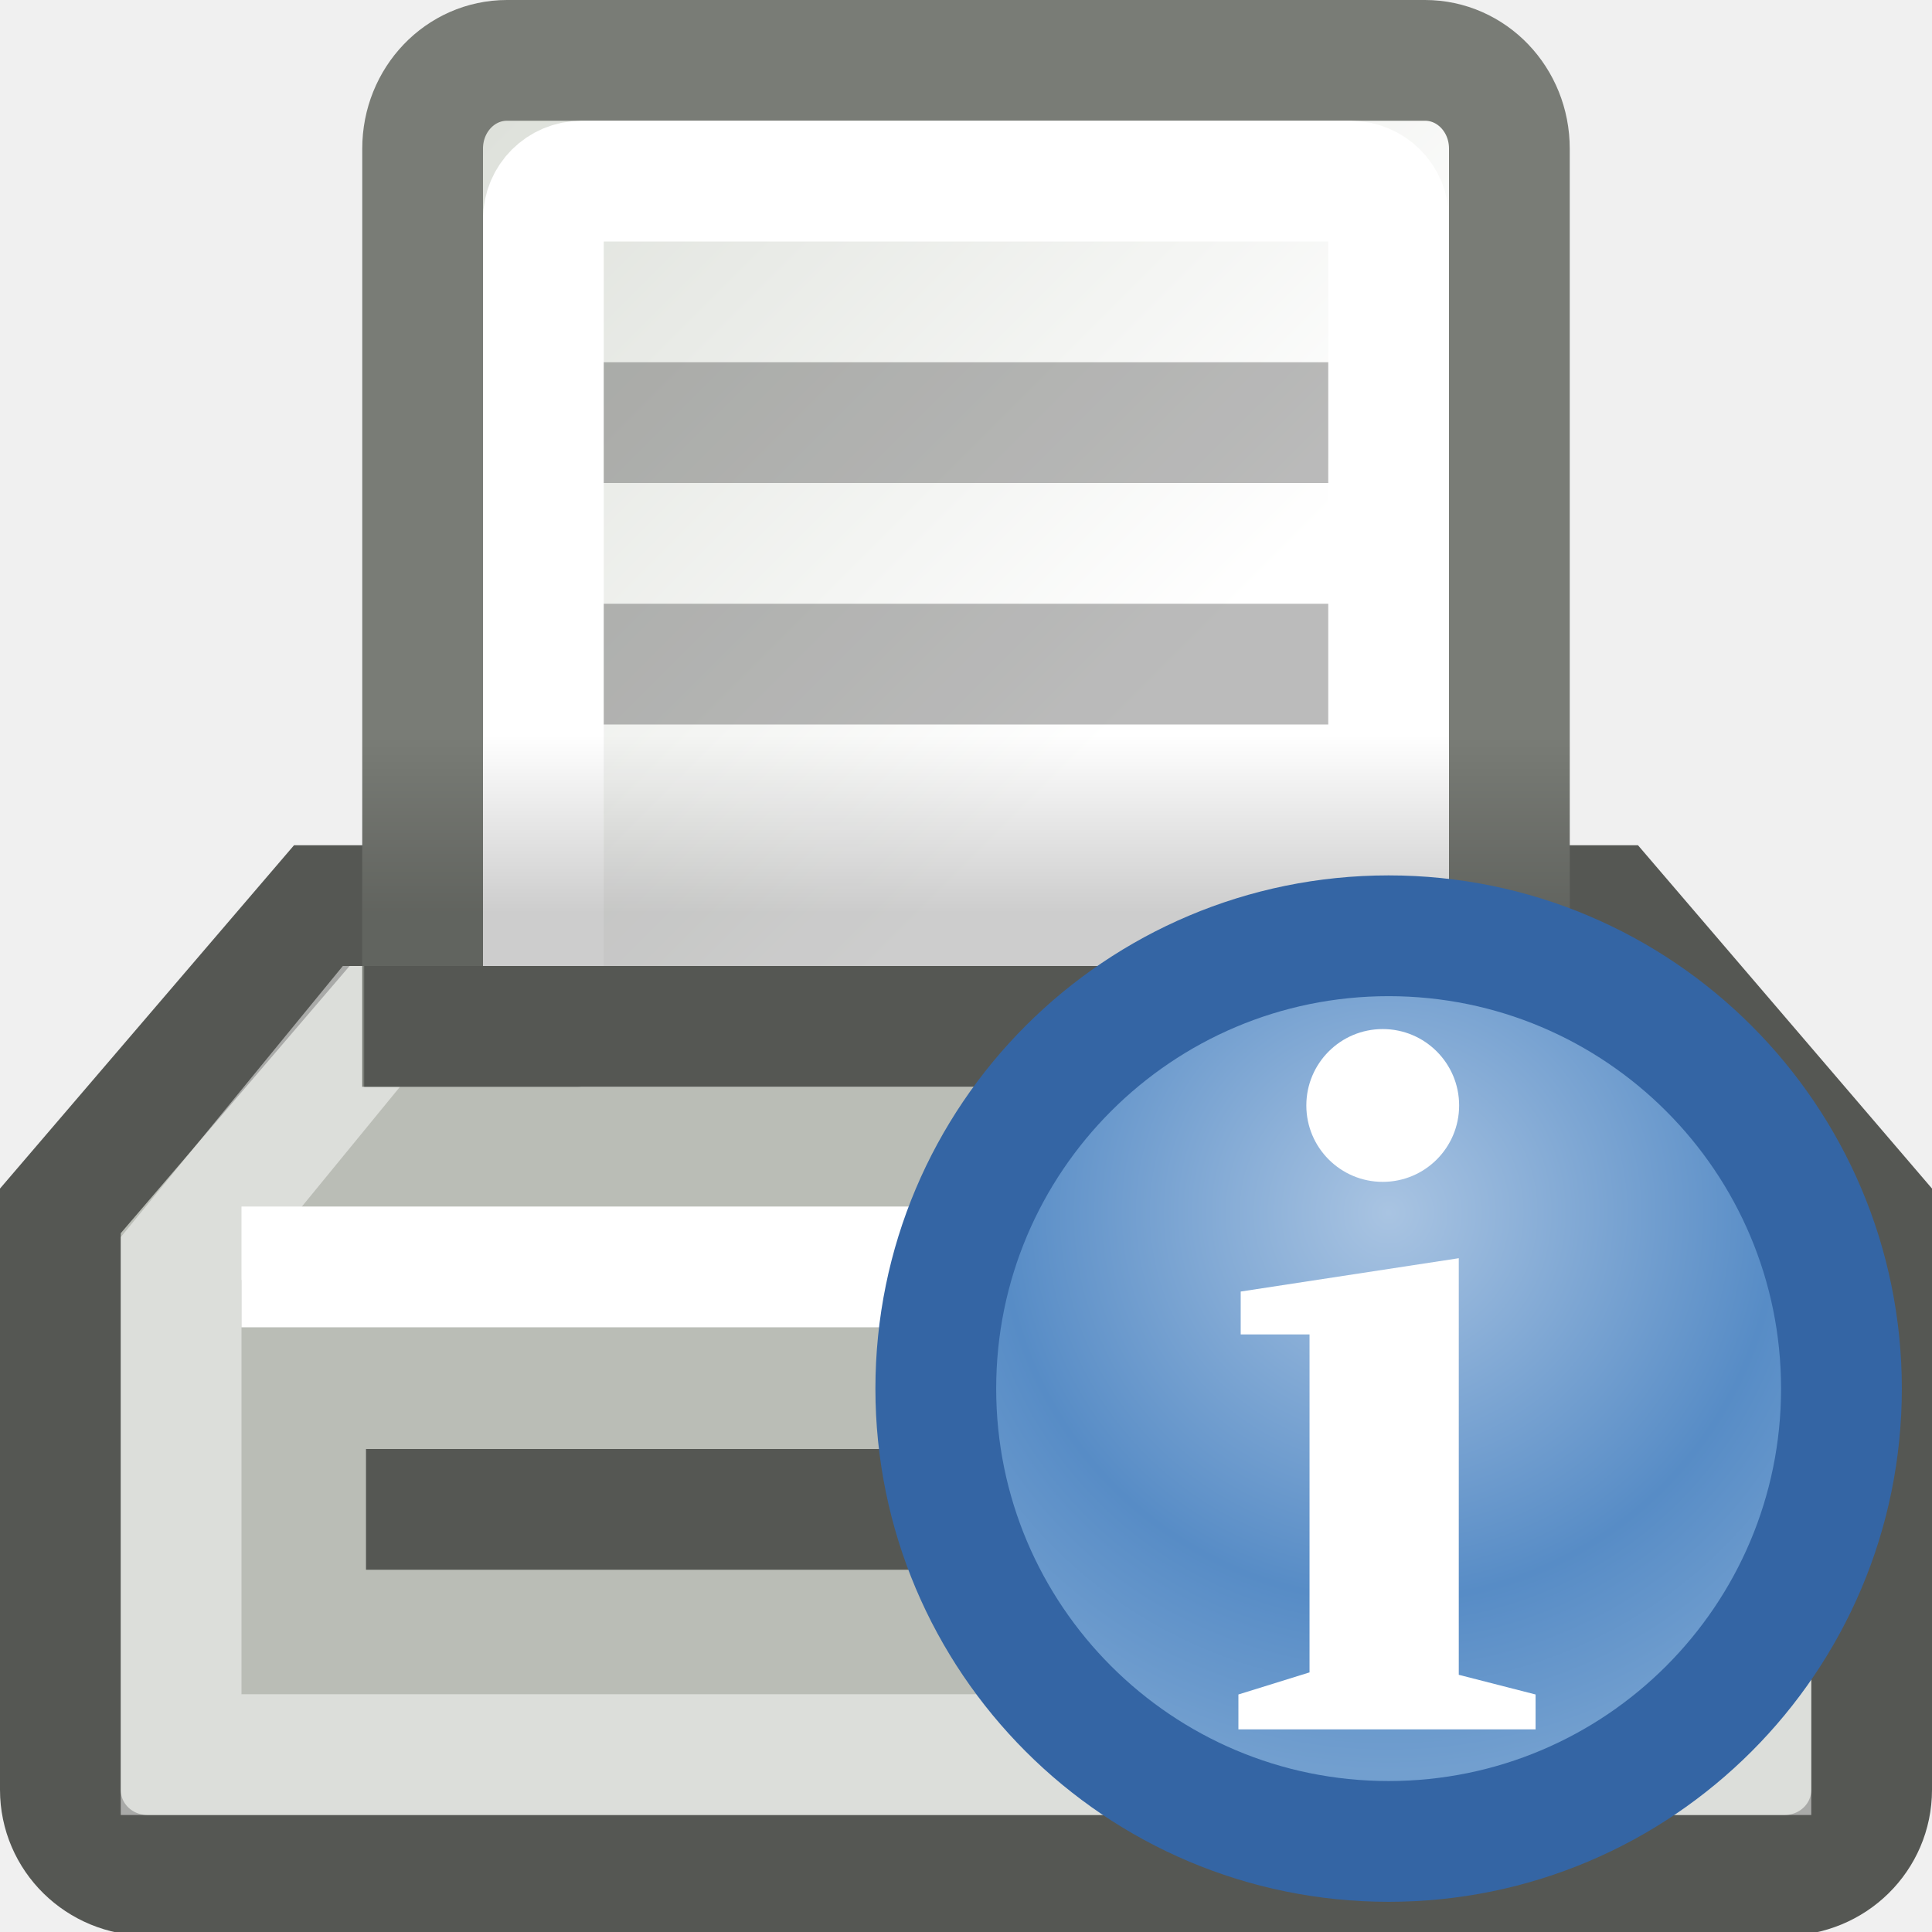
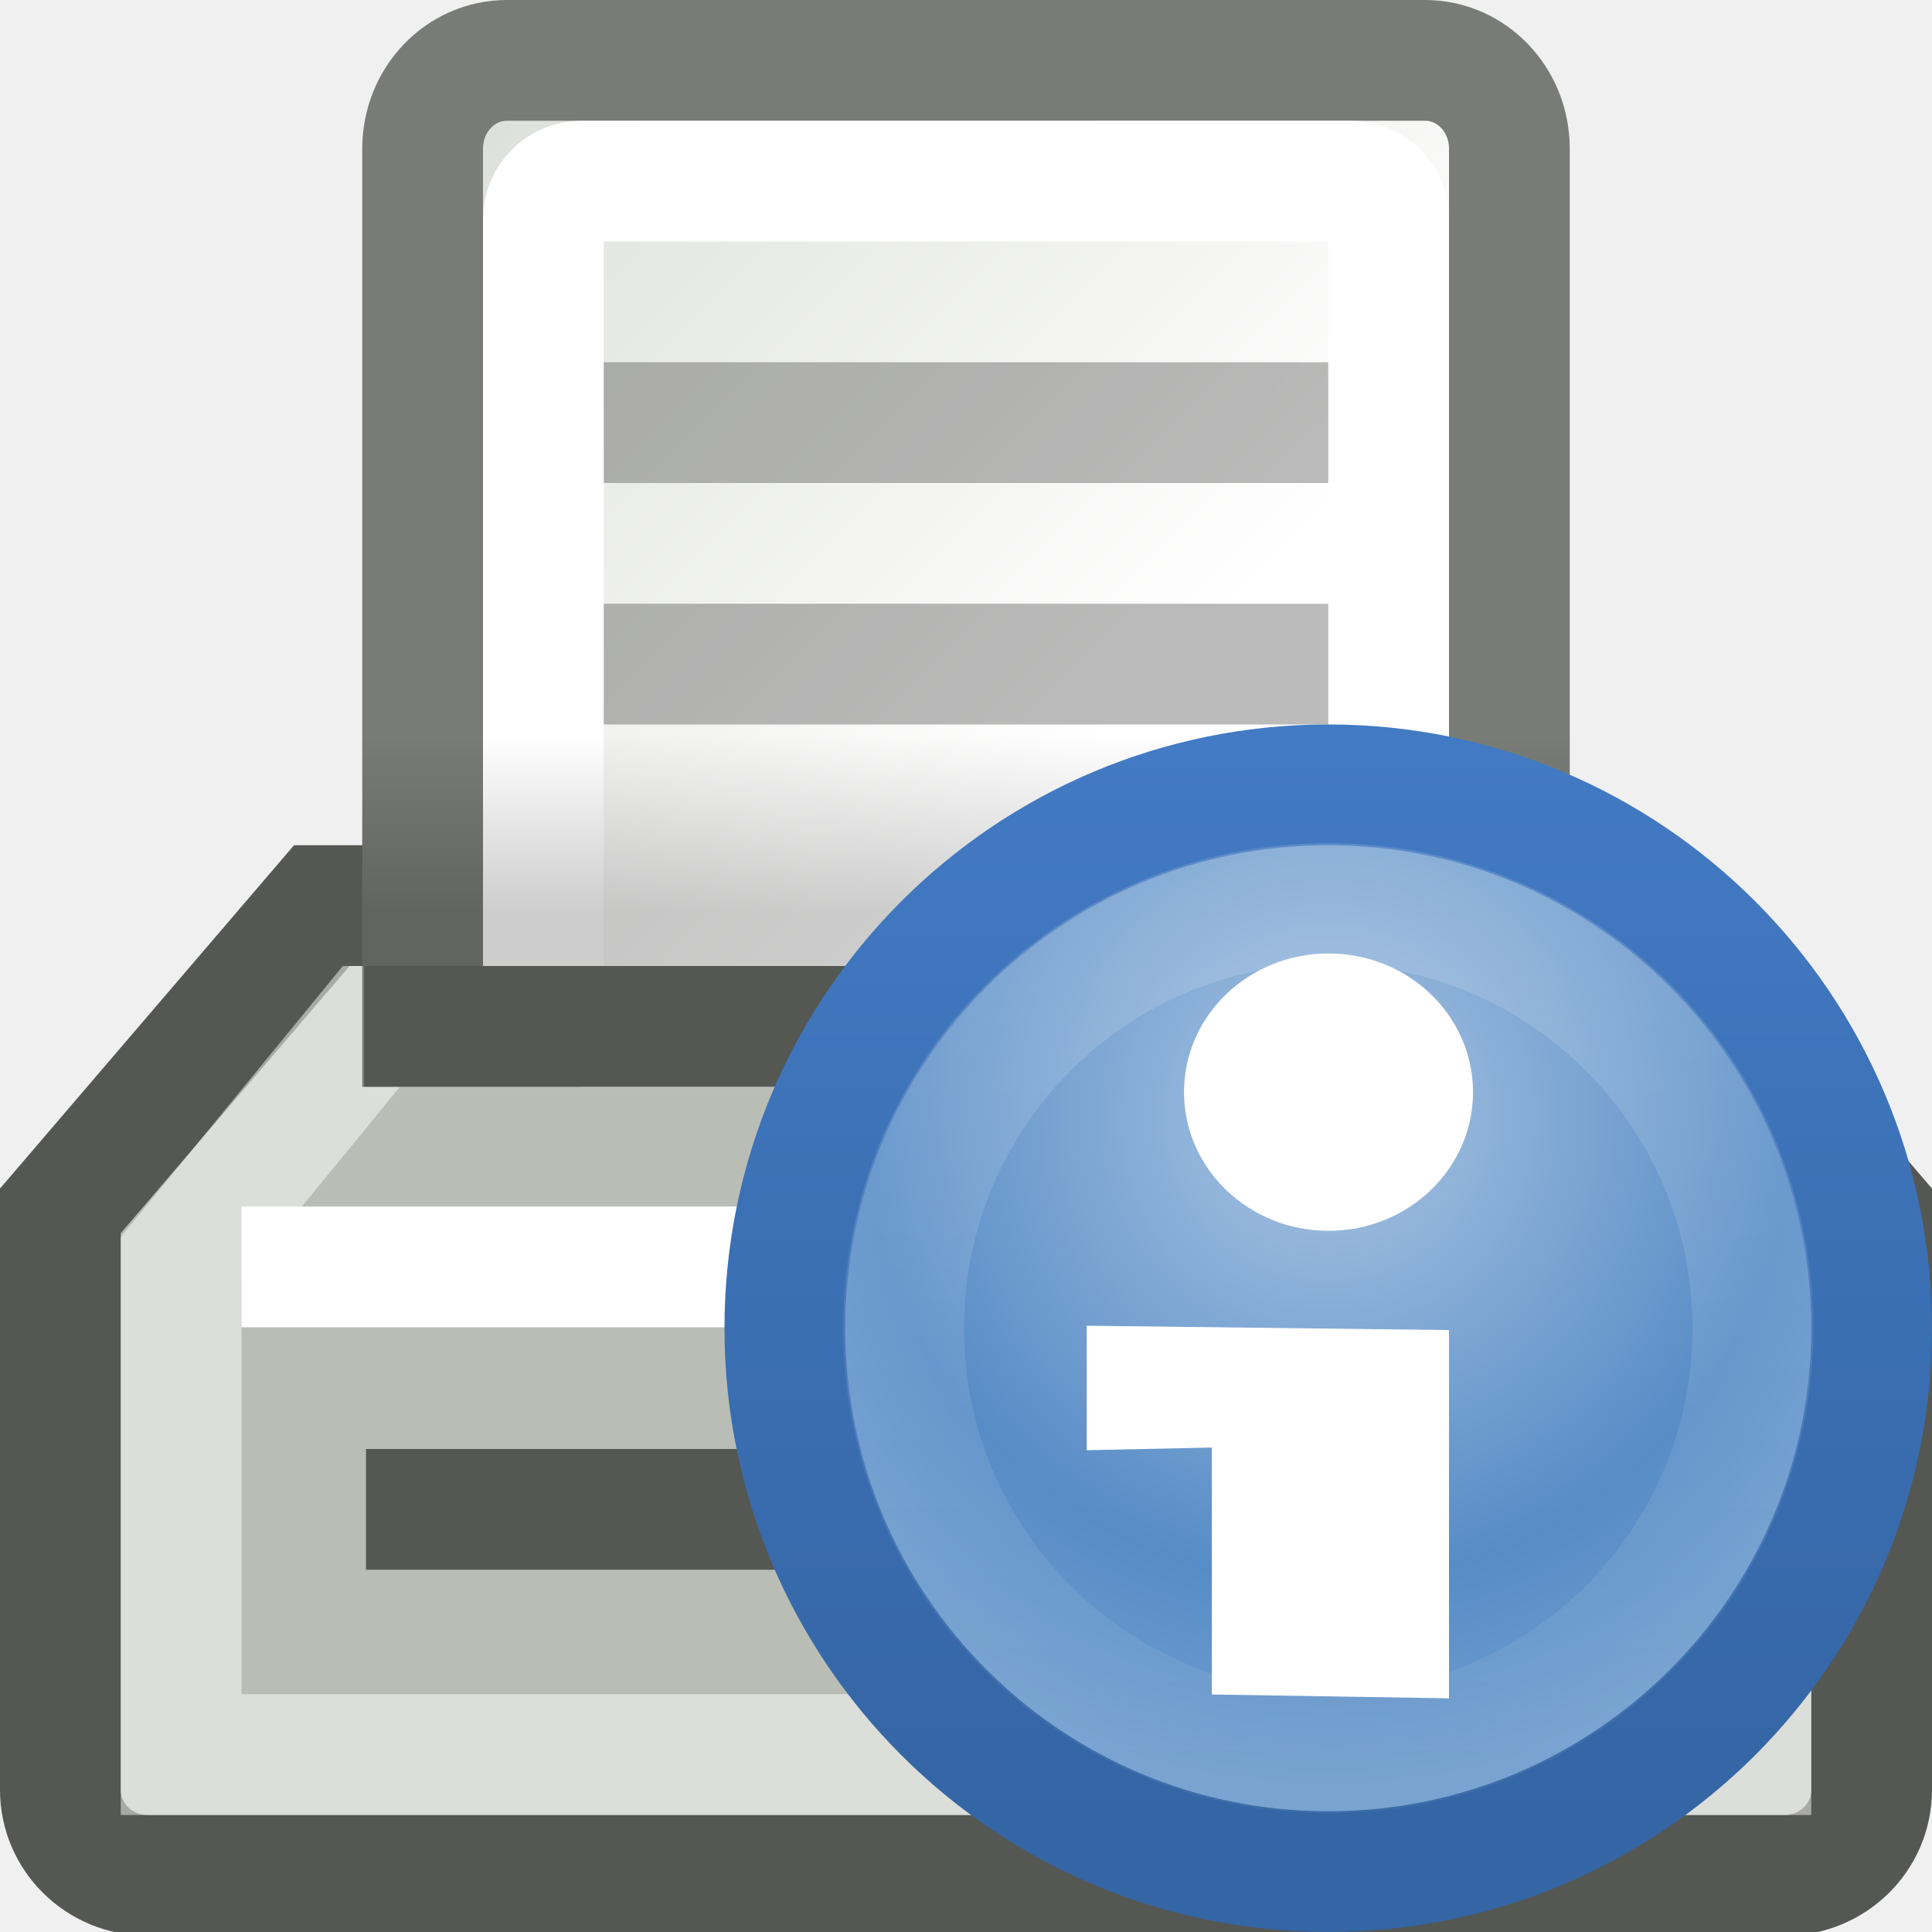
<svg xmlns="http://www.w3.org/2000/svg" xmlns:xlink="http://www.w3.org/1999/xlink" width="16" height="16" id="svg4908" version="1.0">
  <defs id="defs4910">
+     <linearGradient id="linearGradient6955">
+       <stop style="stop-color:#3465a4;stop-opacity:1;" offset="0" id="stop6957" />
+       <stop style="stop-color:#427ac3;stop-opacity:1" offset="1" id="stop6959" />
+     </linearGradient>
+     <linearGradient id="linearGradient6947">
+       <stop style="stop-color:#ffffff;stop-opacity:1;" offset="0" id="stop6949" />
+       <stop style="stop-color:#ffffff;stop-opacity:0;" offset="1" id="stop6951" />
+     </linearGradient>
    <linearGradient id="linearGradient6093">
      <stop style="stop-color:#000000;stop-opacity:1;" offset="0" id="stop6095" />
      <stop style="stop-color:#000000;stop-opacity:0;" offset="1" id="stop6097" />
    </linearGradient>
    <linearGradient id="linearGradient6056">
      <stop id="stop6058" offset="0" style="stop-color:#ffffff;stop-opacity:1" />
      <stop id="stop6060" offset="1" style="stop-color:#d3d7cf;stop-opacity:1" />
    </linearGradient>
    <linearGradient xlink:href="#linearGradient6056" id="linearGradient5966" x1="13.841" y1="9.147" x2="4.476" y2="-0.641" gradientUnits="userSpaceOnUse" gradientTransform="matrix(0.6923078,0,0,0.7231216,-0.3076923,-0.5846825)" />
    <linearGradient xlink:href="#linearGradient6093" id="linearGradient6099" x1="11.562" y1="11.125" x2="11.562" y2="8.179" gradientUnits="userSpaceOnUse" gradientTransform="matrix(0.7142859,0,0,0.5,-0.5714286,1.999999)" />
    <radialGradient gradientTransform="matrix(1.178206,0,0,1.178206,-1.418625,-0.8966007)" gradientUnits="userSpaceOnUse" r="8.029" fy="5.031" fx="7.961" cy="5.031" cx="7.961" id="radialGradient5128" xlink:href="#linearGradient5870" />
    <radialGradient gradientUnits="userSpaceOnUse" gradientTransform="matrix(1,0,0,0.2802768,0,14.41162)" r="10.739" fy="20.024" fx="11.78" cy="20.024" cx="11.78" id="radialGradient5881" xlink:href="#linearGradient5875" />
    <linearGradient id="linearGradient5870">
      <stop id="stop5872" offset="0" style="stop-color:#a9c4e2;stop-opacity:1" />
      <stop style="stop-opacity:1;stop-color:#578cc6" offset="0.693" id="stop5138" />
      <stop id="stop5874" offset="1" style="stop-color:#729fcf;stop-opacity:1" />
    </linearGradient>
    <linearGradient id="linearGradient5875">
      <stop id="stop5877" offset="0" style="stop-color:#000000;stop-opacity:1;" />
      <stop id="stop5879" offset="1" style="stop-color:#000000;stop-opacity:0;" />
    </linearGradient>
    <radialGradient xlink:href="#linearGradient5870" id="radialGradient7060" gradientUnits="userSpaceOnUse" gradientTransform="matrix(1.178206,0,0,1.178206,-1.418625,-0.8966007)" cx="7.961" cy="5.031" fx="7.961" fy="5.031" r="8.029" />
    <radialGradient xlink:href="#linearGradient5870" id="radialGradient5437" gradientUnits="userSpaceOnUse" gradientTransform="matrix(1.178206,0,0,1.178206,-1.418625,-0.8966007)" cx="7.961" cy="5.031" fx="7.961" fy="5.031" r="8.029" />
+     <linearGradient xlink:href="#linearGradient6947" id="linearGradient6953" x1="6.581" y1="1.599" x2="6.581" y2="24.022" gradientUnits="userSpaceOnUse" />
+     <linearGradient xlink:href="#linearGradient6955" id="linearGradient6961" x1="12.223" y1="15.201" x2="12.223" y2="-0.159" gradientUnits="userSpaceOnUse" />
  </defs>
  <g id="layer1">
    <path style="opacity:1;fill:#babdb6;fill-opacity:1;stroke:#555753;stroke-width:1;stroke-linecap:round;stroke-linejoin:miter;stroke-miterlimit:4;stroke-dashoffset:0;stroke-opacity:1" d="M 2.665,7.5 L 13.335,7.5 L 15.5,10.028 L 15.5,14.822 C 15.5,15.215 15.178,15.531 14.778,15.531 L 1.222,15.531 C 0.822,15.531 0.5,15.215 0.5,14.822 L 0.5,10.028 L 2.665,7.5 z " id="rect4923" />
    <path style="opacity:0.495;fill:none;fill-rule:evenodd;stroke:#ffffff;stroke-width:1px;stroke-linecap:butt;stroke-linejoin:miter;stroke-opacity:1" d="M 1.5,14.531 L 1.5,10.424 L 3.076,8.5 L 12.892,8.5 L 14.5,10.424 L 14.5,14.531 L 1.5,14.531 z " id="path5915" />
    <path style="opacity:1;fill:url(#linearGradient5966);fill-opacity:1;stroke:#797c76;stroke-width:1;stroke-linecap:round;stroke-linejoin:miter;stroke-miterlimit:4;stroke-dashoffset:0;stroke-opacity:1" d="M 4.199,0.5 L 11.801,0.5 C 12.188,0.5 12.5,0.826 12.5,1.231 L 12.5,8.5 L 3.5,8.5 L 3.5,1.231 C 3.5,0.826 3.812,0.5 4.199,0.5 z " id="rect5952" />
    <rect style="opacity:1;fill:none;fill-opacity:1;stroke:#ffffff;stroke-width:1;stroke-linecap:round;stroke-linejoin:miter;stroke-miterlimit:4;stroke-dasharray:none;stroke-dashoffset:0;stroke-opacity:1" id="rect5968" width="7" height="7" x="4.5" y="1.5" rx="0.316" ry="0.316" />
    <rect style="opacity:0.266;fill:#000000;fill-opacity:1;stroke:none;stroke-width:1;stroke-linecap:round;stroke-linejoin:miter;stroke-miterlimit:4;stroke-dasharray:none;stroke-dashoffset:0;stroke-opacity:1" id="rect5975" width="6" height="1" x="5" y="3" rx="0" ry="0" />
    <rect style="opacity:0.266;fill:#000000;fill-opacity:1;stroke:none;stroke-width:1;stroke-linecap:round;stroke-linejoin:miter;stroke-miterlimit:4;stroke-dasharray:none;stroke-dashoffset:0;stroke-opacity:1" id="rect5979" width="6" height="1" x="5" y="5" rx="0" ry="0" />
    <rect style="opacity:0.196;fill:url(#linearGradient6099);fill-opacity:1;stroke:none;stroke-width:1;stroke-linecap:round;stroke-linejoin:miter;stroke-miterlimit:4;stroke-dasharray:none;stroke-dashoffset:0;stroke-opacity:1" id="rect6091" width="10" height="2" x="3" y="6" />
    <path style="fill:none;fill-rule:evenodd;stroke:#ffffff;stroke-width:1px;stroke-linecap:butt;stroke-linejoin:miter;stroke-opacity:1" d="M 2,10.492 L 14,10.492" id="path5911" />
    <path style="fill:none;fill-rule:evenodd;stroke:#555753;stroke-width:1px;stroke-linecap:butt;stroke-linejoin:miter;stroke-opacity:1" d="M 3.016,8.5 L 12.984,8.5" id="path5913" />
    <path style="fill:none;fill-rule:evenodd;stroke:#555753;stroke-width:1px;stroke-linecap:butt;stroke-linejoin:miter;stroke-opacity:1" d="M 3.031,12.5 L 13,12.5" id="path4922" />
-     <path style="fill:url(#radialGradient5437);fill-opacity:1;fill-rule:evenodd;stroke:#3465a4;stroke-width:2.044;stroke-linecap:butt;stroke-linejoin:miter;marker:none;marker-start:none;marker-mid:none;marker-end:none;stroke-miterlimit:4;stroke-dasharray:none;stroke-dashoffset:0;stroke-opacity:1;visibility:visible;display:inline;overflow:visible;enable-background:accumulate" id="path4899" d="M 15.624,8.006 A 7.663,7.663 0 1 1 0.297,8.006 A 7.663,7.663 0 1 1 15.624,8.006 z" transform="matrix(0.489345,0,0,0.489345,7.604526,7.582118)" />
-     <path style="font-size:13.59px;font-style:normal;font-variant:normal;font-weight:bold;font-stretch:normal;text-align:start;line-height:125%;writing-mode:lr-tb;text-anchor:start;fill:#ffffff;fill-opacity:1;stroke:none;stroke-width:1px;stroke-linecap:butt;stroke-linejoin:miter;stroke-opacity:1;font-family:Bitstream Vera Serif" d="M 12.717,14.033 L 12.717,14.322 L 10.256,14.322 L 10.256,14.033 L 10.845,13.85 L 10.845,11.051 L 10.275,11.051 L 10.275,10.696 L 12.081,10.42 L 12.081,13.87" id="text5882" />
-     <path style="fill:#ffffff;fill-opacity:1;fill-rule:evenodd;stroke:none;stroke-width:1;stroke-linecap:round;stroke-linejoin:round;marker:none;marker-start:none;marker-mid:none;marker-end:none;stroke-miterlimit:10;stroke-dasharray:none;stroke-dashoffset:0;stroke-opacity:1;visibility:visible;display:inline;overflow:visible;enable-background:accumulate" id="path5140" d="M 13,6.786 A 1.214,1.214 0 1 1 10.571,6.786 A 1.214,1.214 0 1 1 13,6.786 z" transform="matrix(0.5209807,0,0,0.5209807,5.311182,5.619601)" />
+     <path style="fill:url(#radialGradient5437);fill-opacity:1;fill-rule:evenodd;stroke:url(#linearGradient6961);stroke-width:1.703;stroke-linecap:butt;stroke-linejoin:miter;stroke-miterlimit:4;stroke-opacity:1;stroke-dasharray:none;stroke-dashoffset:0;marker:none;visibility:visible;display:inline;overflow:visible;enable-background:accumulate" id="path4899" d="m 15.624,8.006 a 7.663,7.663 0 1 1 -15.327,0 7.663,7.663 0 1 1 15.327,0 z" transform="matrix(0.587214,0,0,0.587214,6.325431,6.298541)" />
+     <path style="font-size:13.59px;font-style:normal;font-variant:normal;font-weight:bold;font-stretch:normal;text-align:start;line-height:125%;writing-mode:lr-tb;text-anchor:start;fill:#ffffff;fill-opacity:1;stroke:none;font-family:Bitstream Vera Serif" d="m 10.036,14.033 0,-2.045 L 9,12.01 9,10.979 l 3,0.036 0,3.05" id="text5882" />
+     <path style="fill:#ffffff;fill-opacity:1;fill-rule:evenodd;stroke:none;stroke-width:1;marker:none;visibility:visible;display:inline;overflow:visible;enable-background:accumulate" id="path5140" d="m 13,6.786 a 1.214,1.214 0 1 1 -2.429,0 1.214,1.214 0 1 1 2.429,0 z" transform="matrix(0.9853107,0,0,0.9456268,-0.6101654,2.62763)" />
+     <path transform="matrix(0.4588756,0,0,0.4588756,7.347081,7.326068)" d="m 15.624,8.006 a 7.663,7.663 0 1 1 -15.327,0 7.663,7.663 0 1 1 15.327,0 z" id="path6175" style="opacity:0.143;fill:none;stroke:url(#linearGradient6953);stroke-width:2.179;stroke-linecap:butt;stroke-linejoin:miter;stroke-miterlimit:4;stroke-opacity:1;stroke-dasharray:none;stroke-dashoffset:0;marker:none;visibility:visible;display:inline;overflow:visible;enable-background:accumulate" />
  </g>
</svg>
